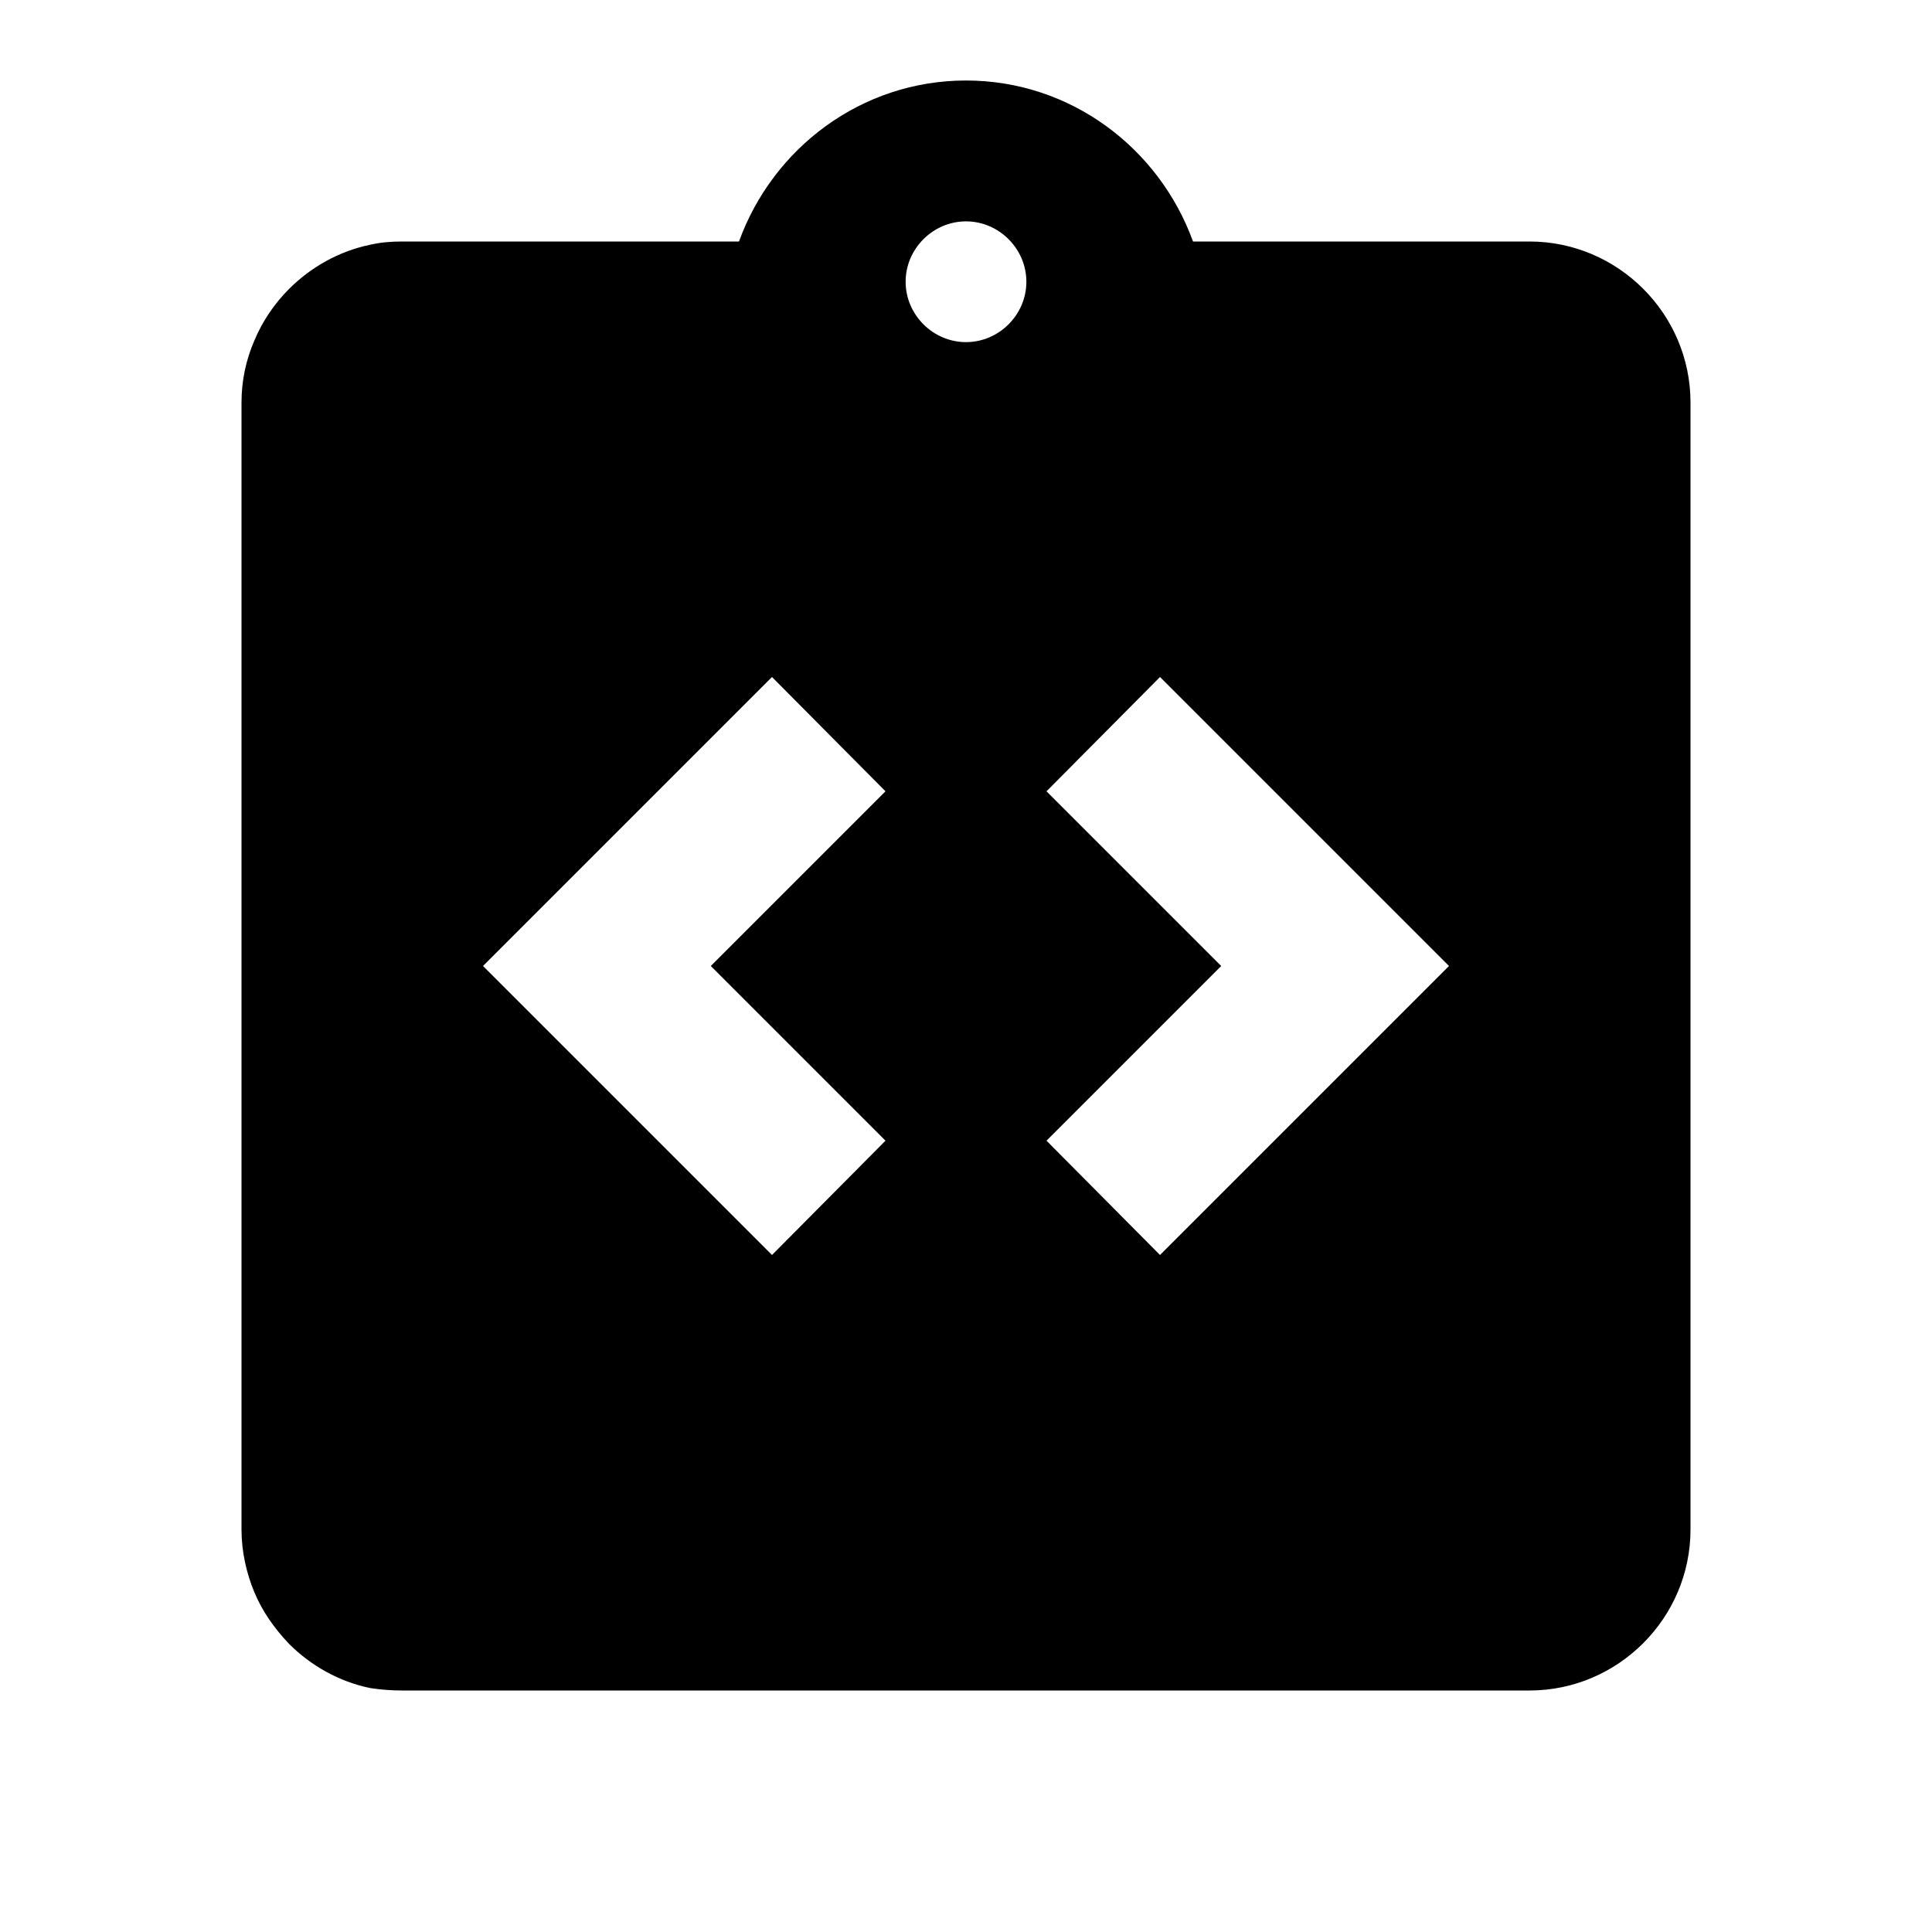
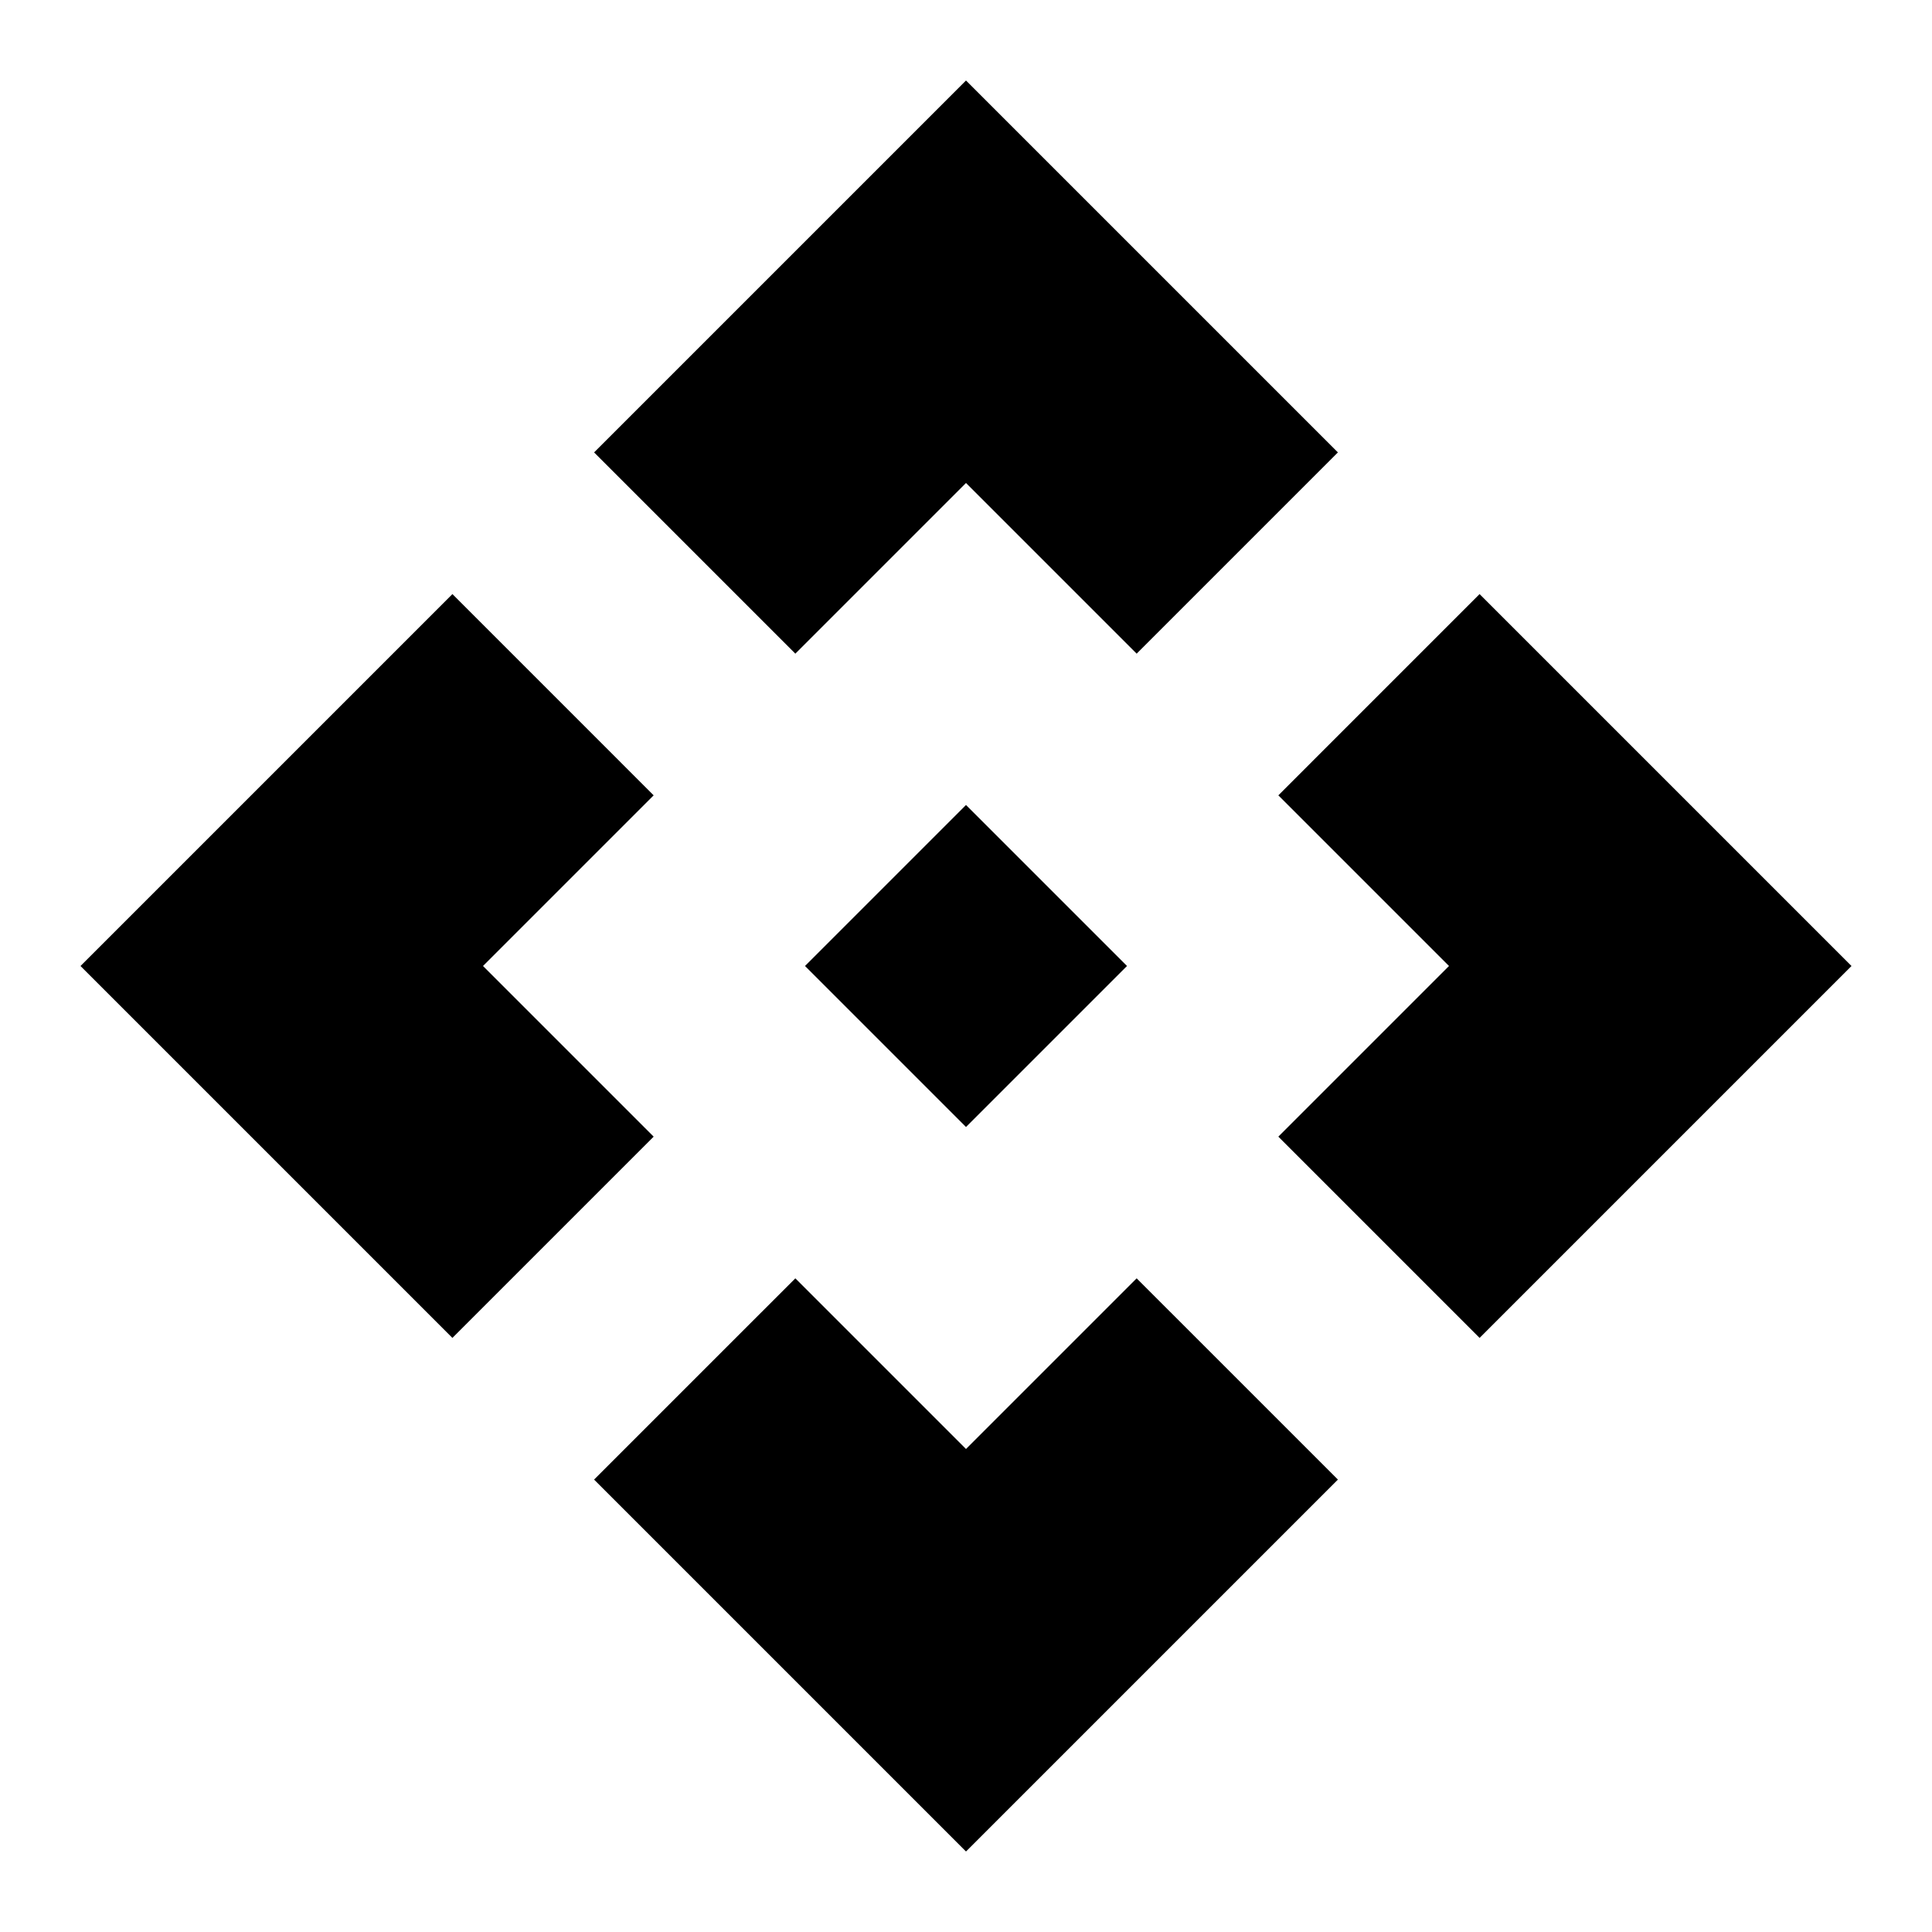
<svg xmlns="http://www.w3.org/2000/svg" viewBox="0 0 24 24">
-   <path d="M19 3h-4.18C14.4 1.84 13.3 1 12 1S9.6 1.84 9.18 3H5c-.14 0-.27.01-.4.04-.39.08-.74.28-1.01.55-.18.18-.33.4-.43.64C3.06 4.46 3 4.72 3 5v14c0 .27.06.54.16.78.1.24.25.45.43.64.27.27.62.47 1.01.55.13.02.26.03.4.03h14c1.1 0 2-.9 2-2V5c0-1.1-.9-2-2-2zM11 14.17l-1.41 1.42L6 12l3.59-3.59L11 9.83 8.83 12 11 14.17zM12 4.25c-.41 0-.75-.34-.75-.75s.34-.75.75-.75.75.34.75.75-.34.75-.75.75zM14.41 15.59 13 14.17 15.17 12 13 9.83l1.41-1.42L18 12l-3.59 3.59z" />
+   <path d="M14 12l-2 2-2-2 2-2 2 2zM12 6l2.12 2.12 2.5-2.5L12 1 7.38 5.62l2.5 2.5L12 6zM6 12l2.12-2.12-2.5-2.5L1 12l4.62 4.62 2.5-2.5L6 12zM18 12l-2.12 2.12 2.5 2.5L23 12l-4.62-4.62-2.5 2.5L18 12zM12 18l-2.12-2.12-2.5 2.5L12 23l4.62-4.62-2.5-2.5L12 18z" />
</svg>
